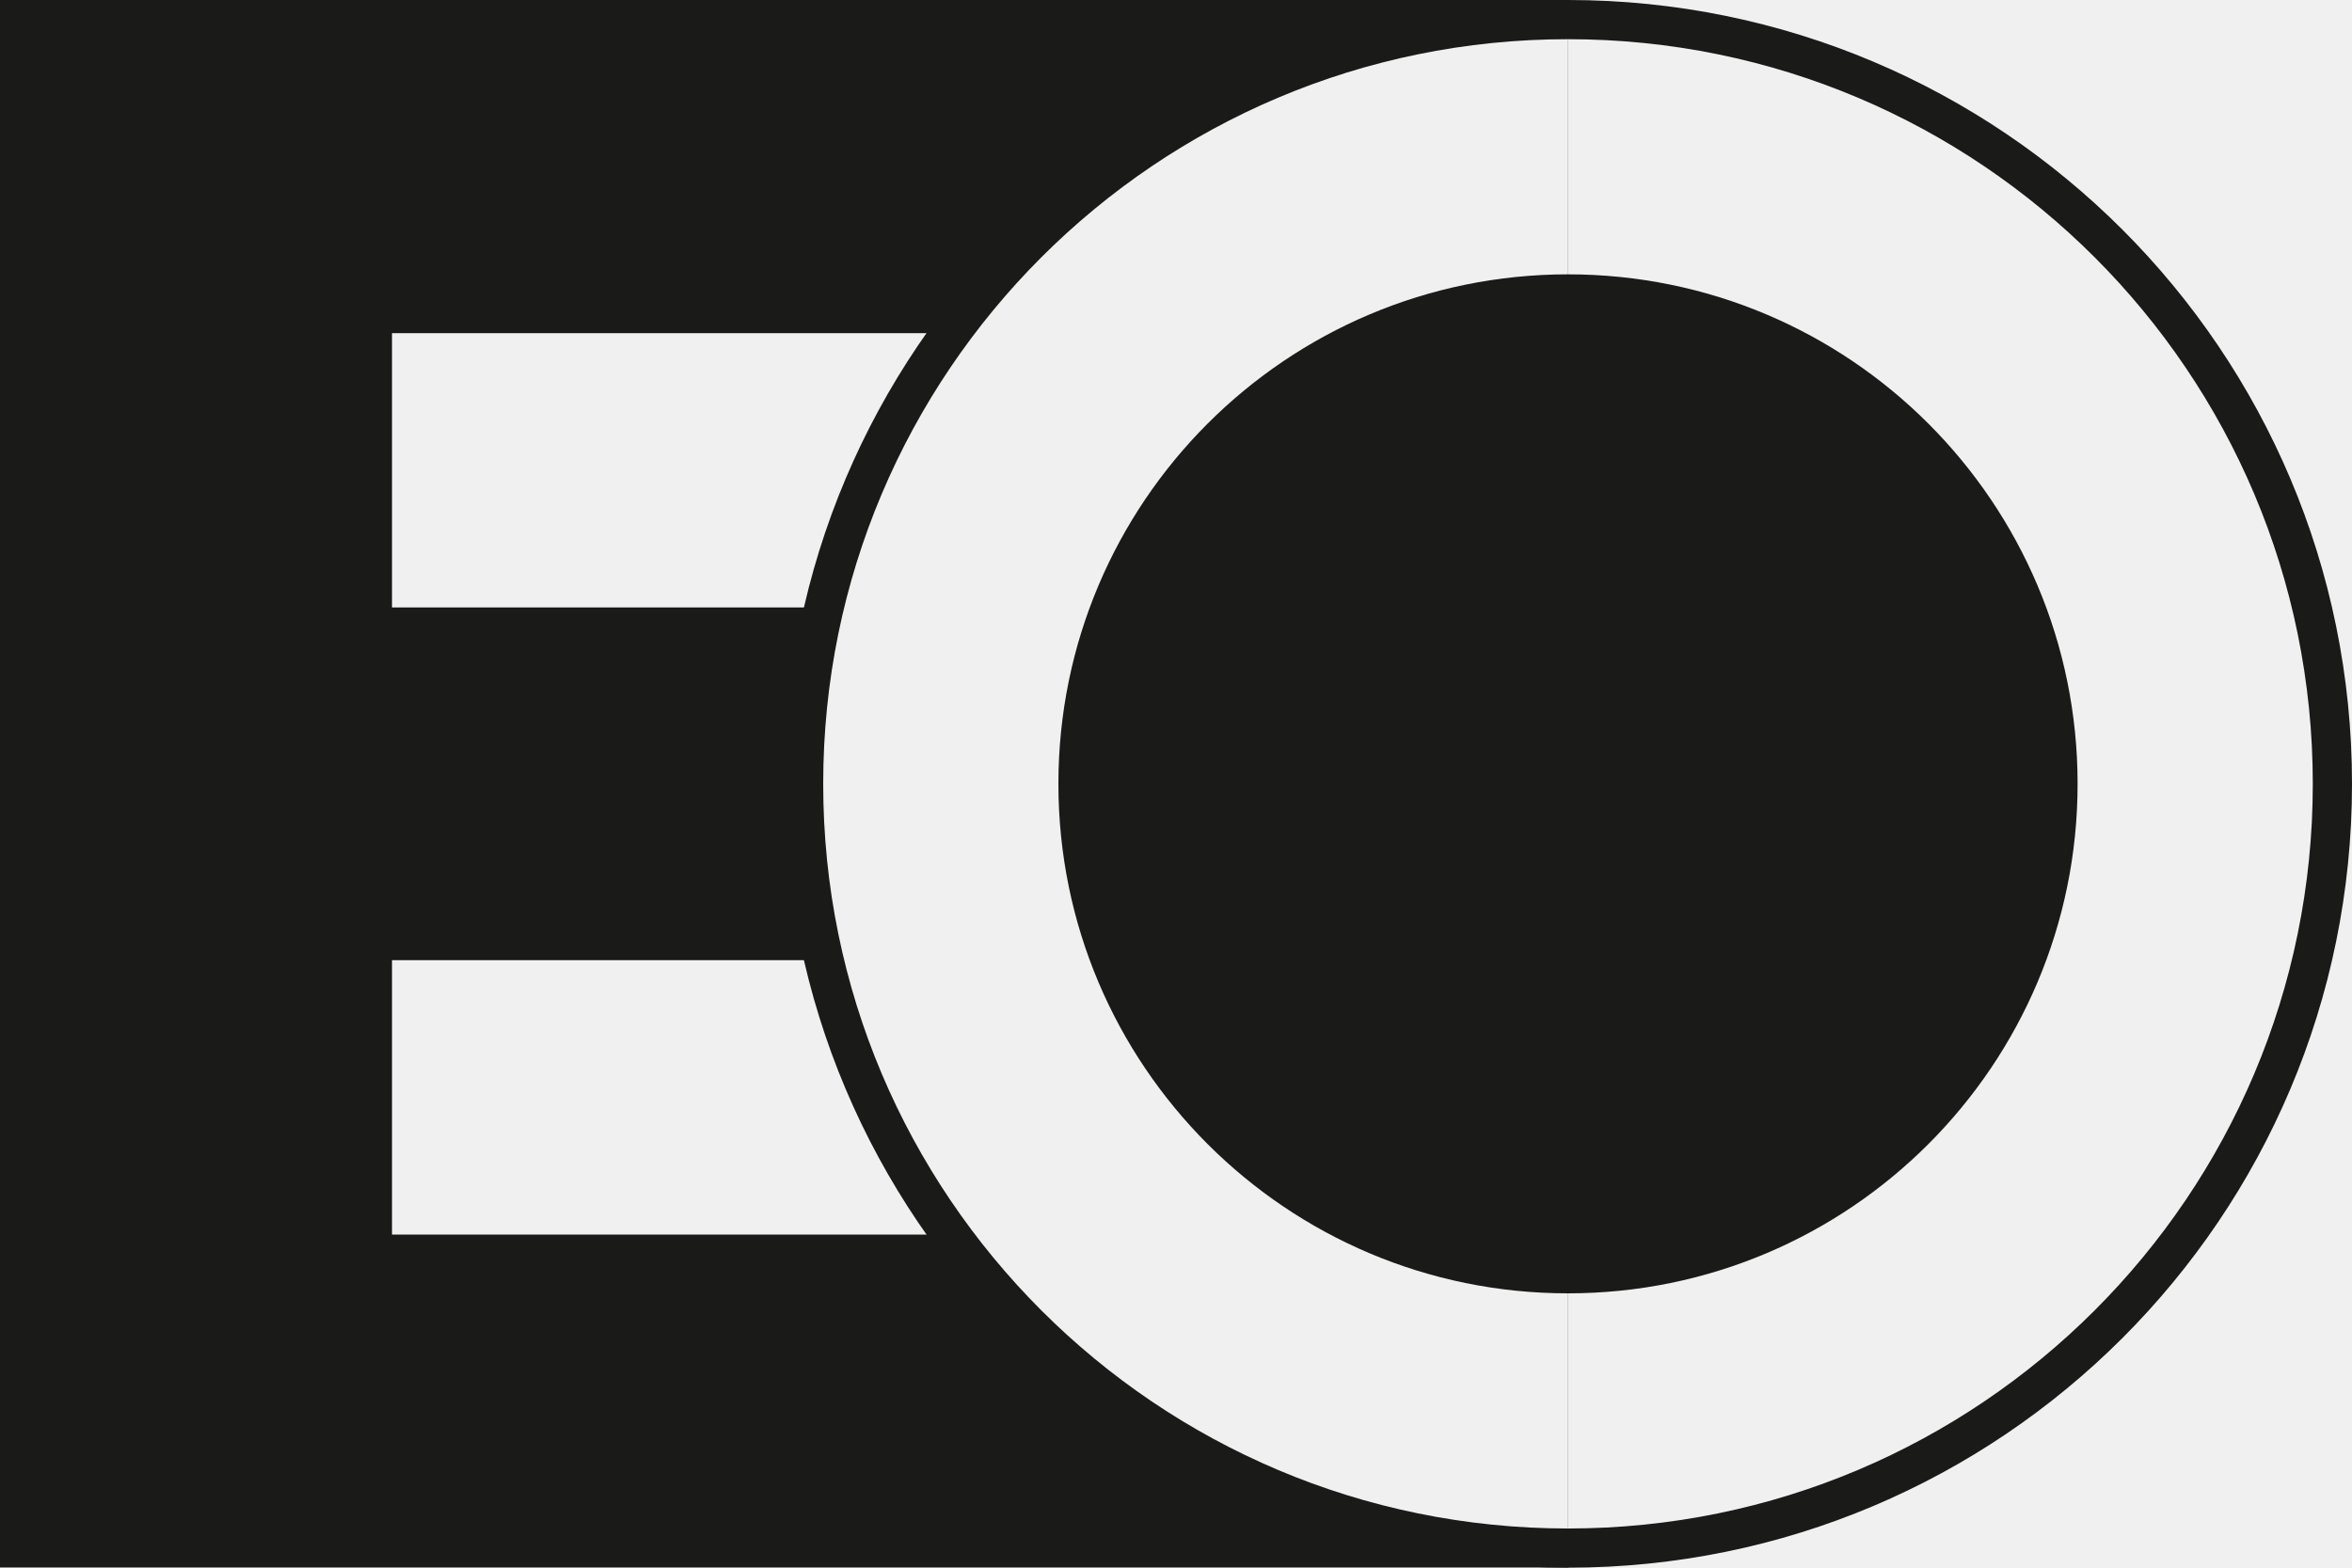
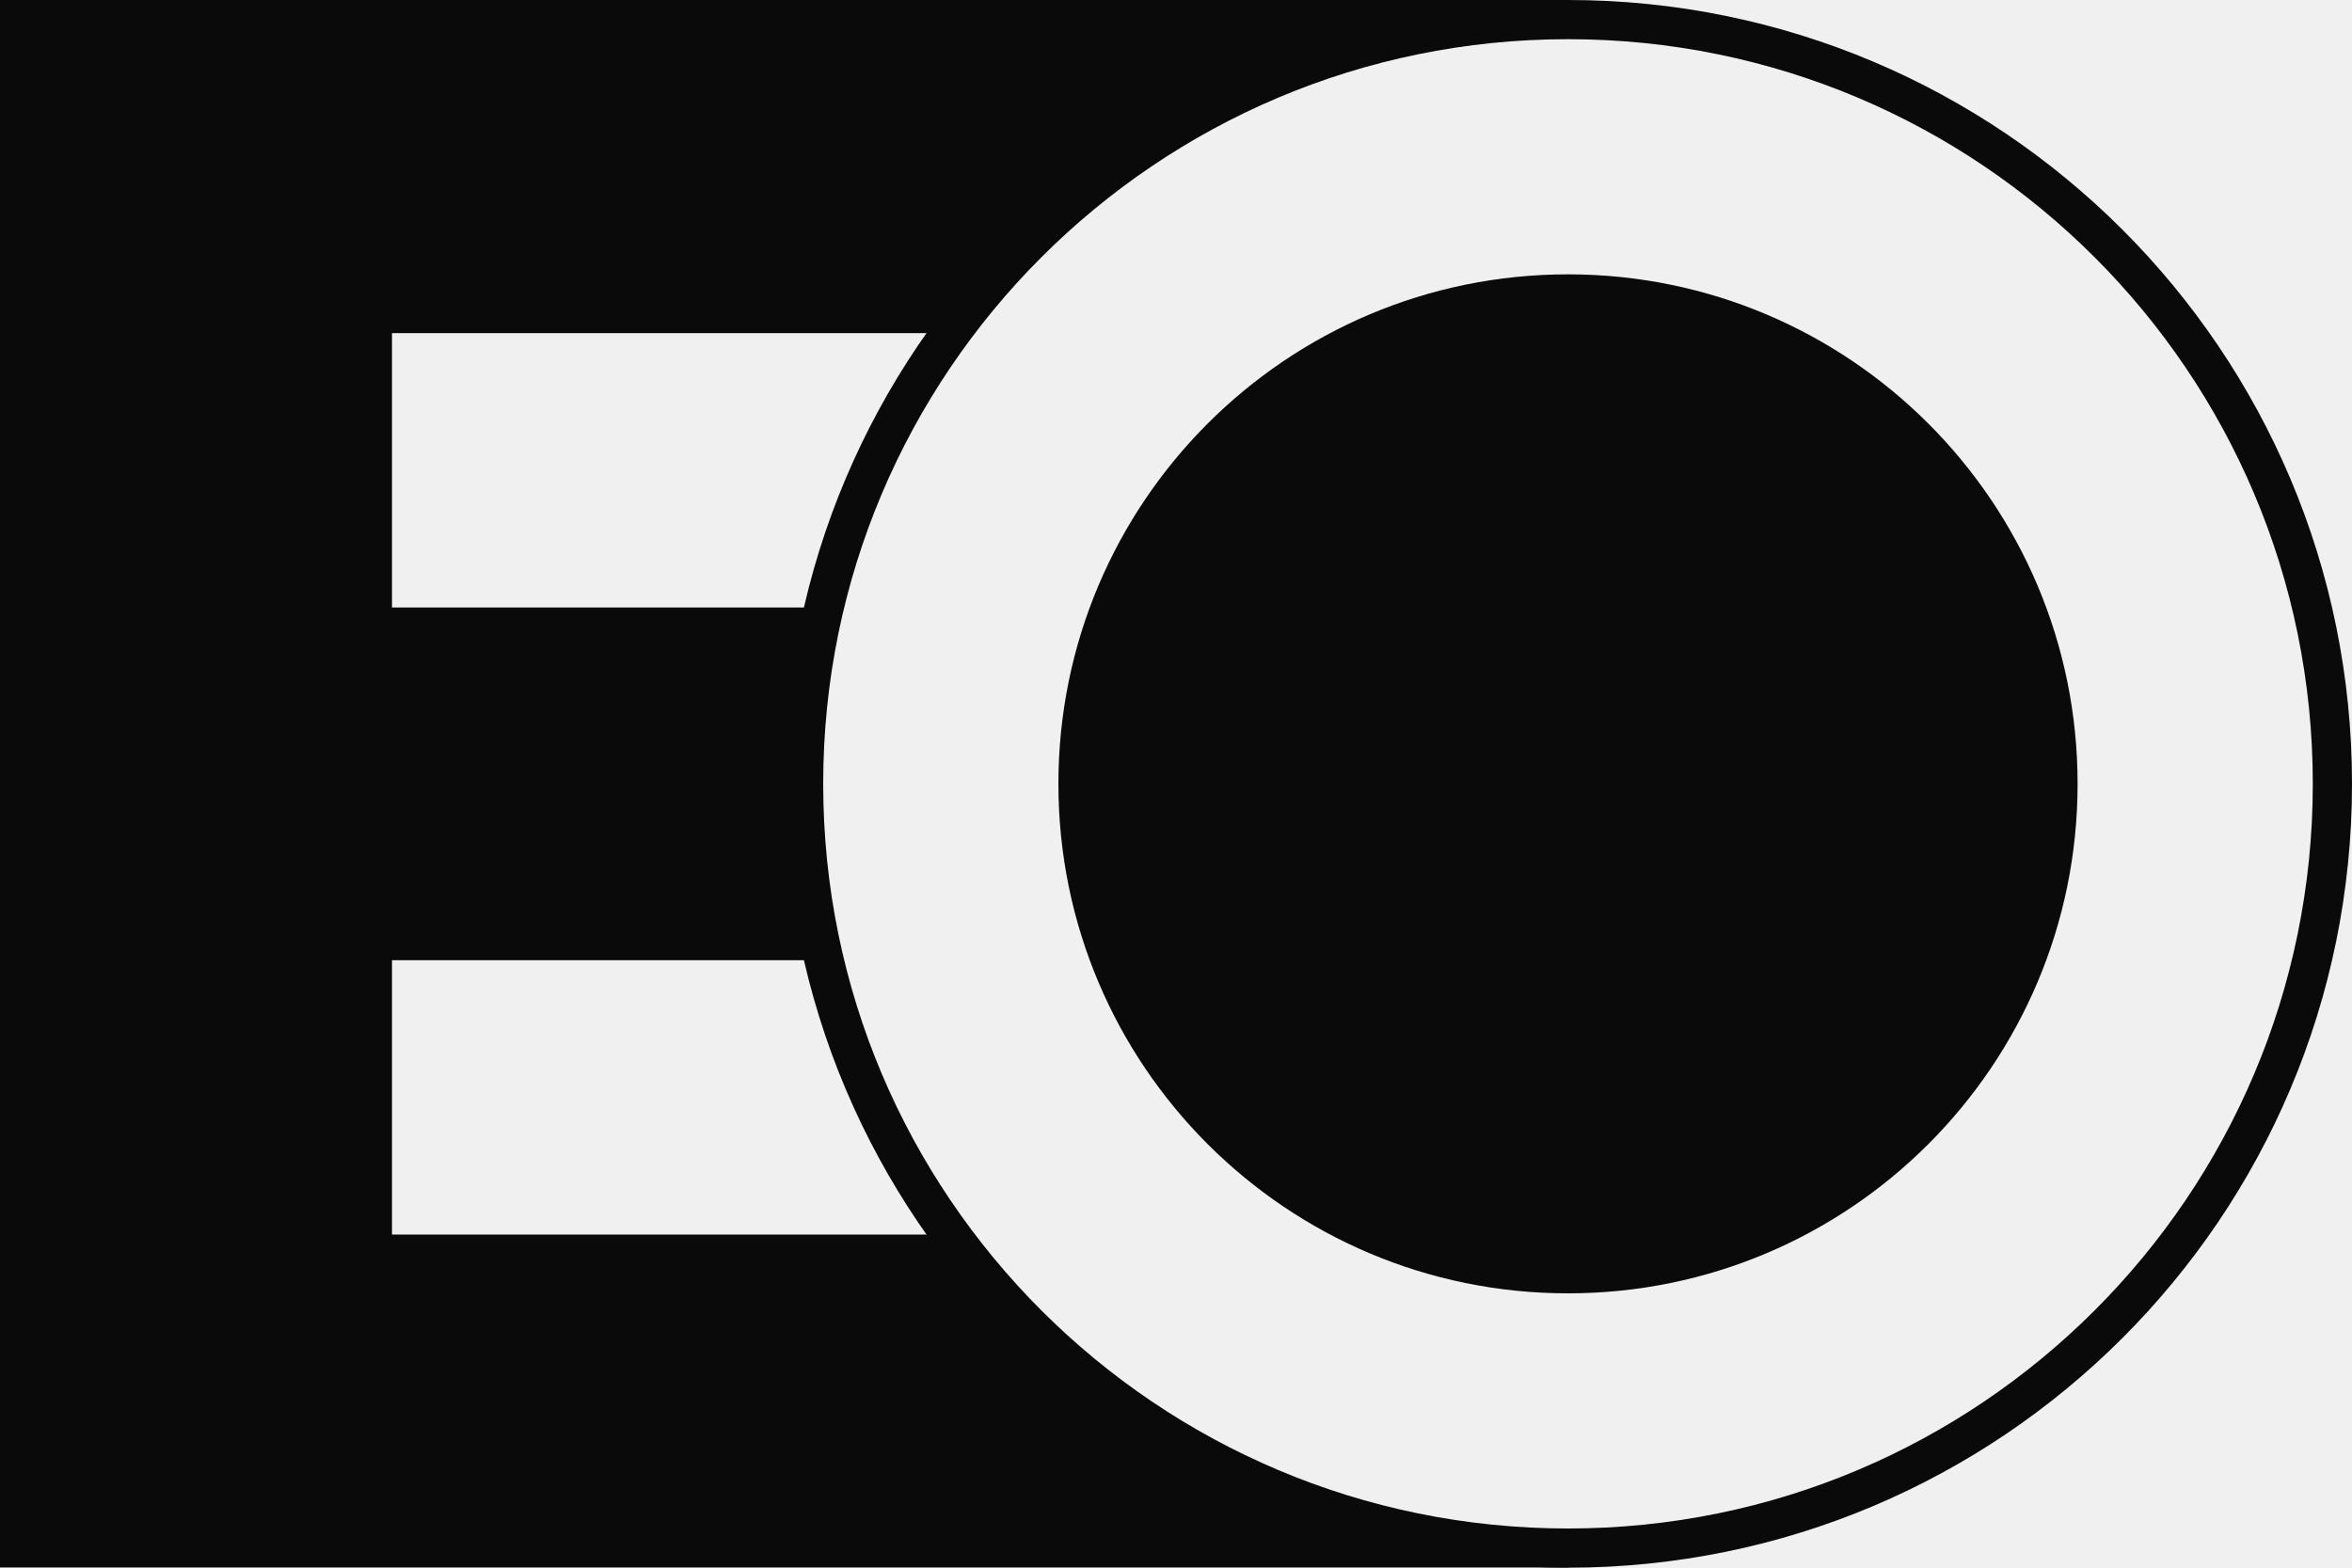
- <svg xmlns="http://www.w3.org/2000/svg" viewBox="-40 -40 120 80" width="240" height="160" role="img">
+ <svg xmlns="http://www.w3.org/2000/svg" viewBox="-40 -40 120 80" width="240" height="160" role="img" aria-label="Enzo Castro">
  <defs>
-     <mask id="m" maskUnits="userSpaceOnUse" x="-40" y="-40" width="80" height="80">
+     <mask id="sleeve">
      <rect x="-40" y="-40" width="80" height="80" fill="white" />
      <circle cx="40" cy="0" r="39" fill="black" />
-       <rect x="-20" y="-23.0" width="62" height="14" fill="black" />
-       <rect x="-20" y="9.0" width="62" height="14" fill="black" />
+       <rect x="-20" y="-23" width="62" height="14" fill="black" />
+       <rect x="-20" y="9" width="62" height="14" fill="black" />
+     </mask>
+     <mask id="disc">
+       <rect x="0" y="-40" width="80" height="80" fill="white" />
    </mask>
  </defs>
-   <rect x="-40" y="-40" width="80" height="80" fill="#1A1A18" mask="url(#m)" />
-   <circle cx="40" cy="0" r="39.0" fill="none" stroke="#1A1A18" stroke-width="2" />
-   <circle cx="40" cy="0" r="26" fill="#1A1A18" />
+   <rect x="-40" y="-40" width="80" height="80" fill="#0A0A0A" mask="url(#sleeve)" />
+   <circle cx="40" cy="0" r="39" fill="none" stroke="#0A0A0A" stroke-width="2" />
+   <g mask="url(#disc)">
+     <circle cx="40" cy="0" r="26" fill="#0A0A0A" />
+   </g>
</svg>
